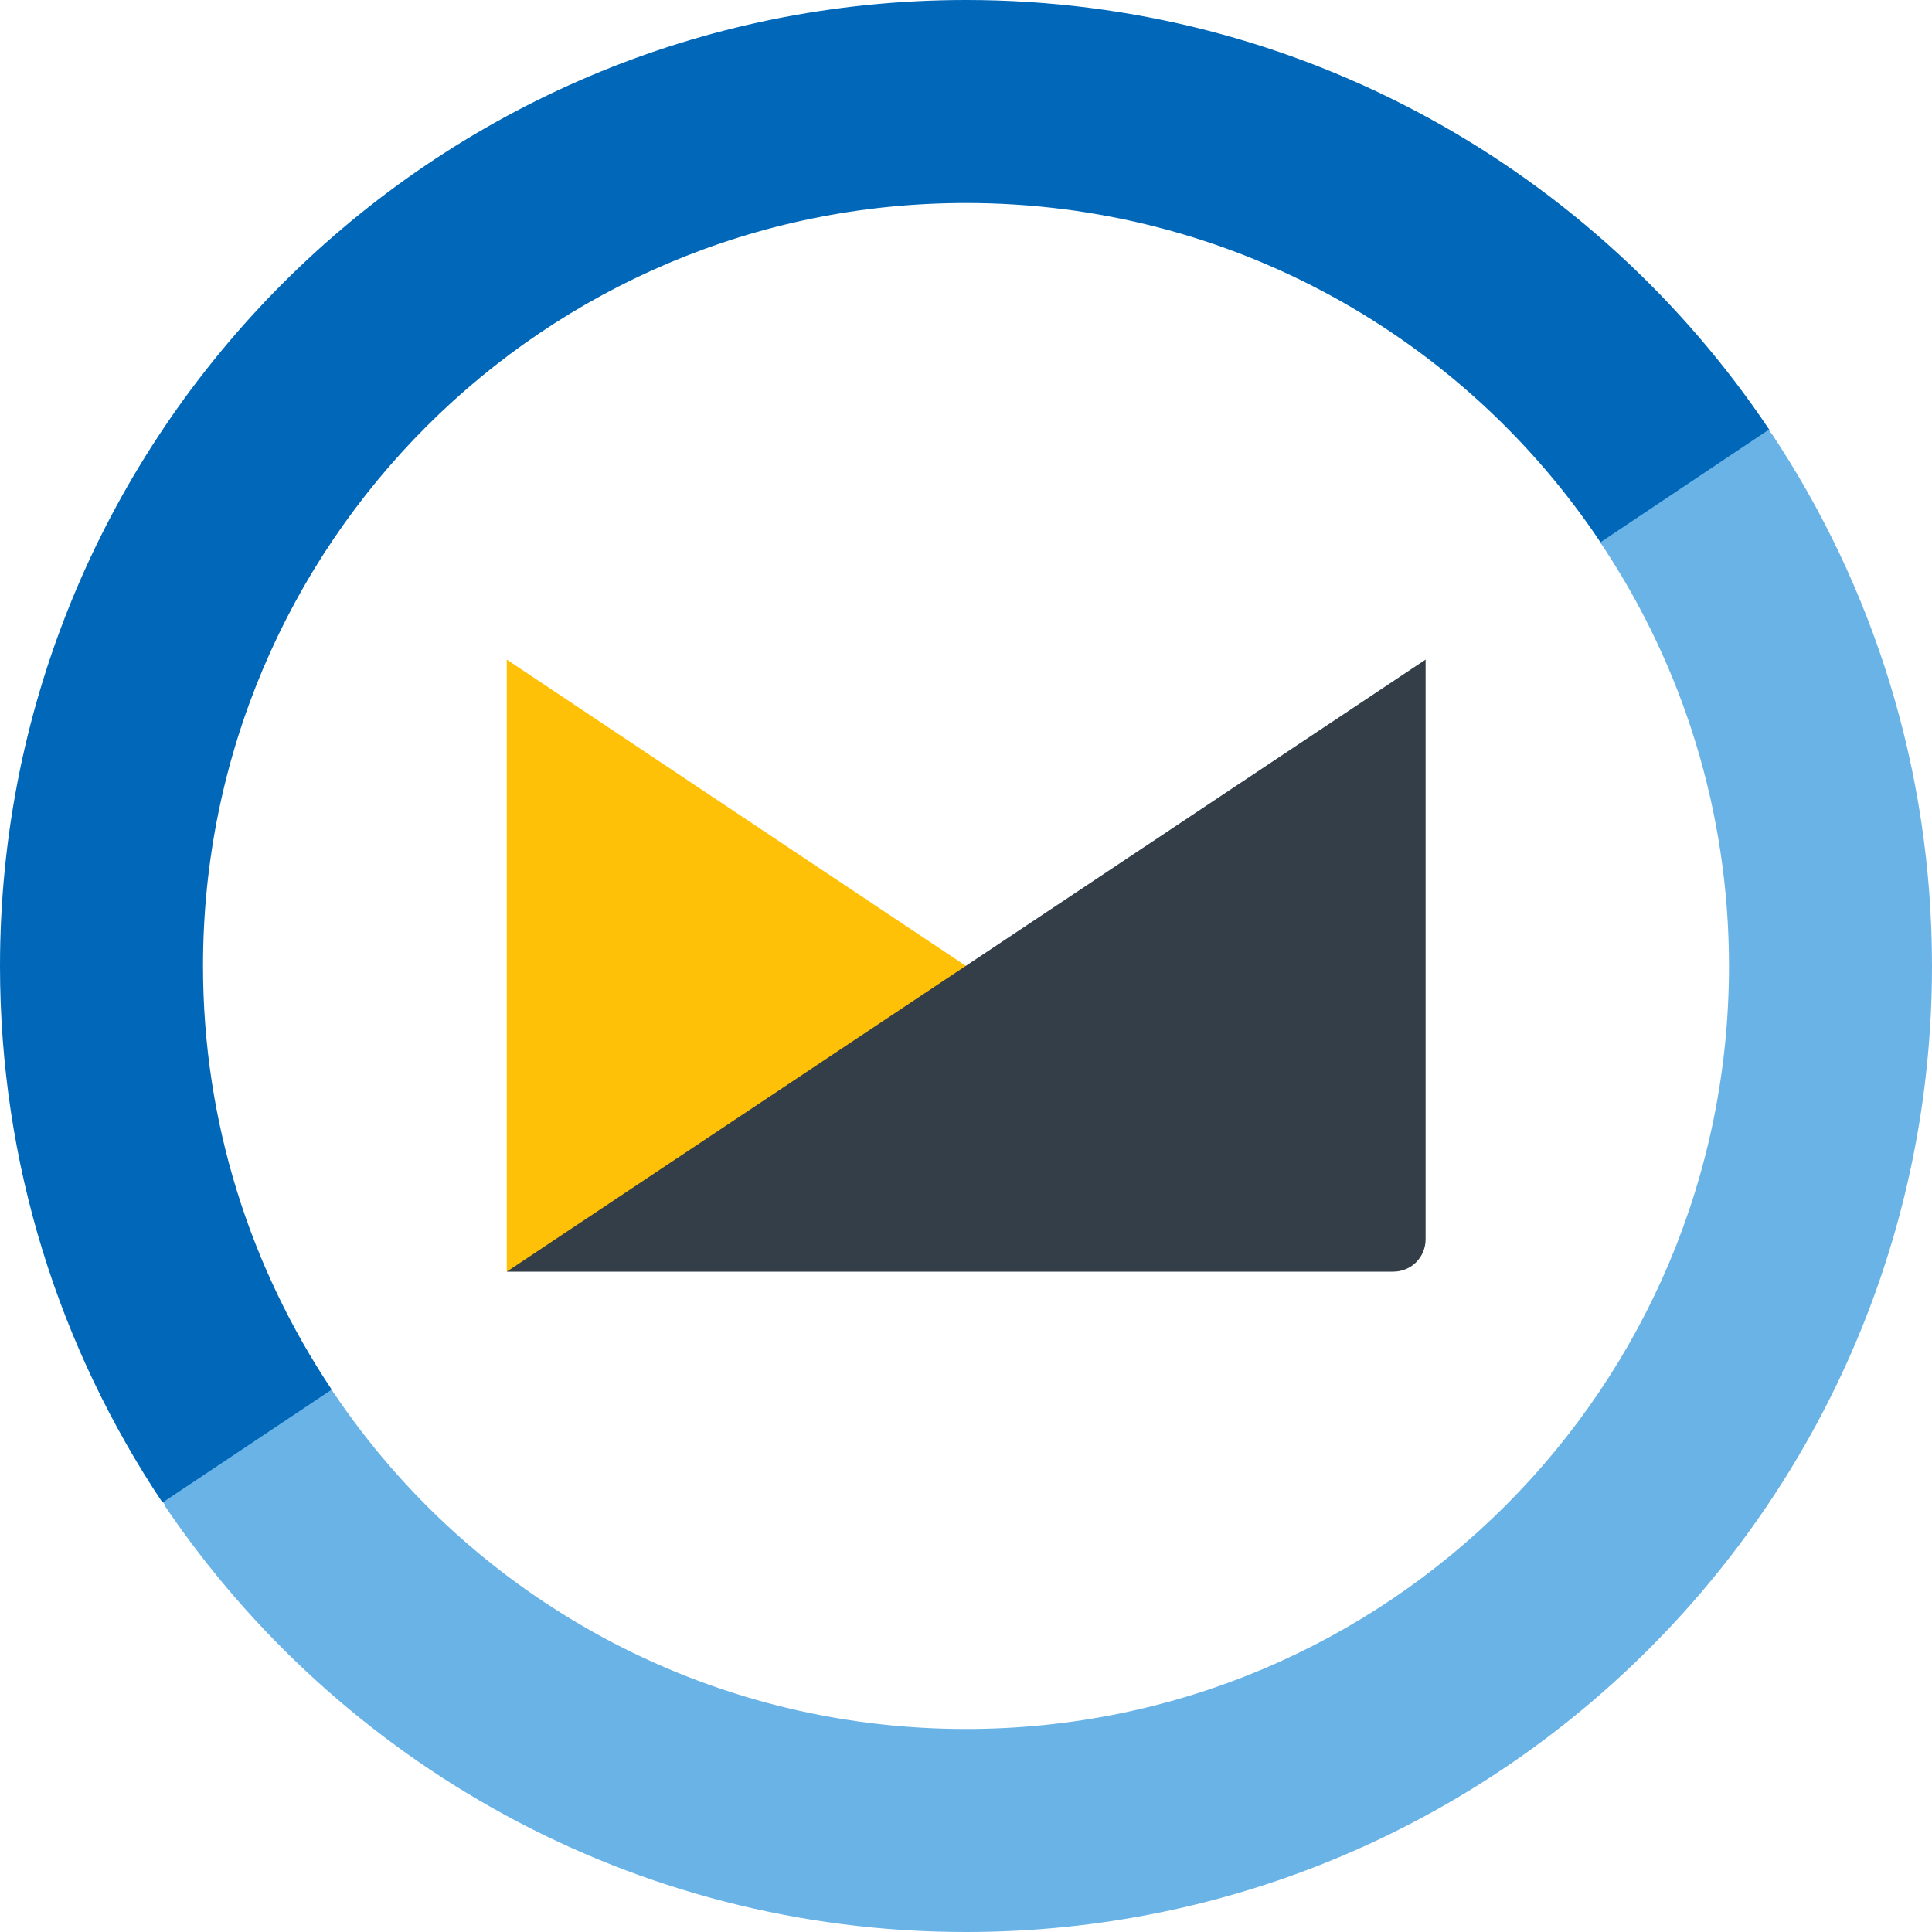
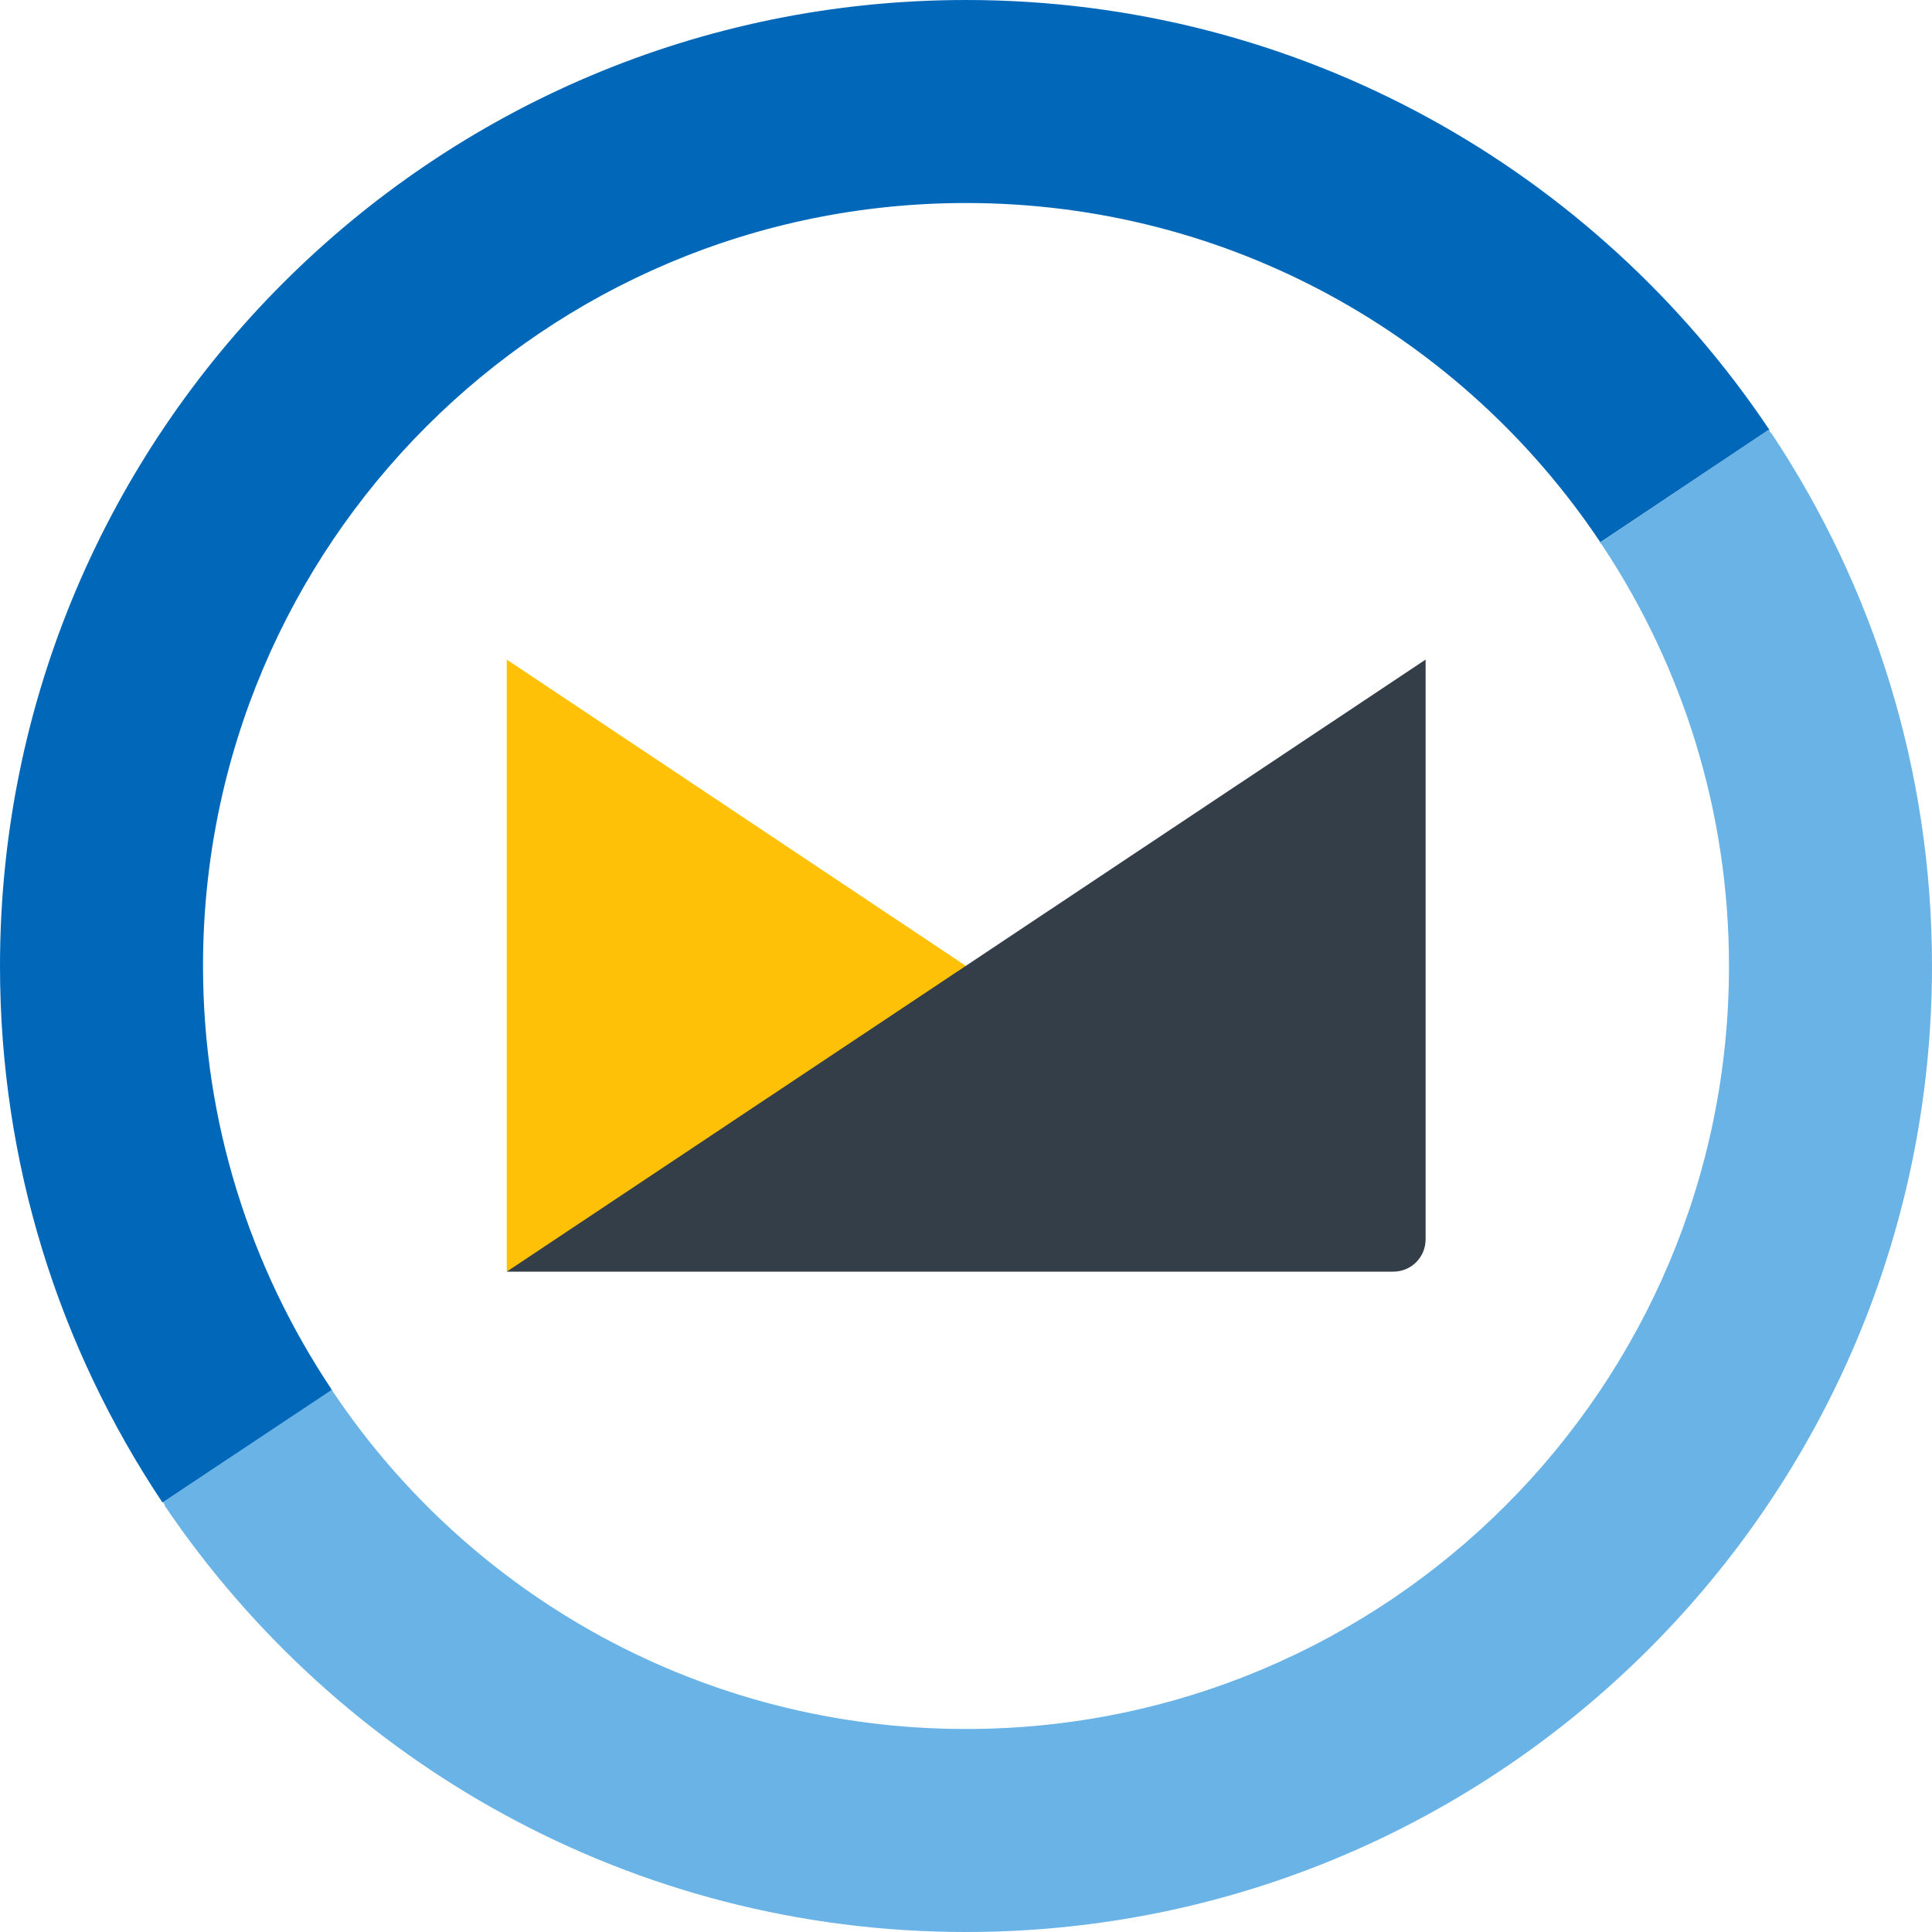
<svg xmlns="http://www.w3.org/2000/svg" version="1.1" id="Layer_1" x="0px" y="0px" viewBox="0 0 512 512" style="enable-background:new 0 0 512 512;" xml:space="preserve">
  <style type="text/css">
- 	.st0{fill:#0067B9;}
- 	.st1{fill:#69B3E7;}
+ 	.st0{fill:#69B3E7;}
+ 	.st1{fill:#0067B9;}
	.st2{fill:#FFC107;}
	.st3{fill:#333E48;}
</style>
-   <g>
-     <path class="st0" d="M53.8,256c0-111.7,90.5-202.2,202.2-202.2c70.2,0,132,35.7,168.2,90l39.7,7.8l5-37.7C423,45.3,344.8,0,256,0   C114.7,0,0,114.7,0,256c0,52.6,15.8,101.3,43,142.1l38.5,5l6.3-35C66.4,336,53.8,297.5,53.8,256z" />
-     <path class="st1" d="M469.5,114.9c-0.3-0.3-0.5-0.5-0.8-1L424,143.8c0.3,0.3,0.5,0.5,0.8,1c21.1,31.9,33.4,70.2,33.4,111.2   c0,111.7-90.5,202.2-202.2,202.2c-69.7,0-131.3-35.2-167.5-89c-0.3-0.3-0.5-0.8-0.5-1l-44.8,29.9c0.3,0.3,0.5,0.8,0.5,1   C89.8,467.2,167.7,512,256,512c141.3,0,256-114.7,256-256C512,203.9,496.4,155.4,469.5,114.9z" />
-     <path class="st2" d="M256,256l-121.7-81.2V337c1.3-0.8,2.3-1.5,0,0l76.4-23.6L256,256z" />
-     <path class="st3" d="M134.3,337h234.9c4.8,0,8.6-3.8,8.6-8.6V174.8L134.3,337z" />
-   </g>
+   <path class="st0" d="M469.5,114.9c-0.3-0.3-0.5-0.5-0.8-1L424,143.8c0.3,0.3,0.5,0.5,0.8,1c21.1,31.9,33.4,70.2,33.4,111.2  c0,111.7-90.5,202.2-202.2,202.2c-69.7,0-131.3-35.2-167.5-89c-0.3-0.3-0.5-0.8-0.5-1l-44.8,29.9c0.3,0.3,0.5,0.8,0.5,1  C89.8,467.2,167.7,512,256,512c141.3,0,256-114.7,256-256C512,203.9,496.4,155.4,469.5,114.9z" />
+   <path class="st1" d="M43.2,398.1l44.6-29.7l0-0.3c-21.4-32.1-34-70.6-34-112.1c0-111.7,90.5-202.2,202.2-202.2  c70.2,0,131.9,35.7,168.1,89.9l44.6-29.8c0.1,0.1,0.1,0.2,0.2,0.3l0-0.3C423,45.3,344.8,0,256,0C114.7,0,0,114.7,0,256  c0,52.6,15.8,101.3,43,142.1H43.2C43.2,398.1,43.2,398.1,43.2,398.1z" />
+   <path class="st2" d="M256,256l-121.7-81.2V337c1.3-0.8,2.3-1.5,0,0l76.4-23.6L256,256z" />
+   <path class="st3" d="M134.3,337h234.9c4.8,0,8.6-3.8,8.6-8.6V174.8L134.3,337z" />
</svg>
